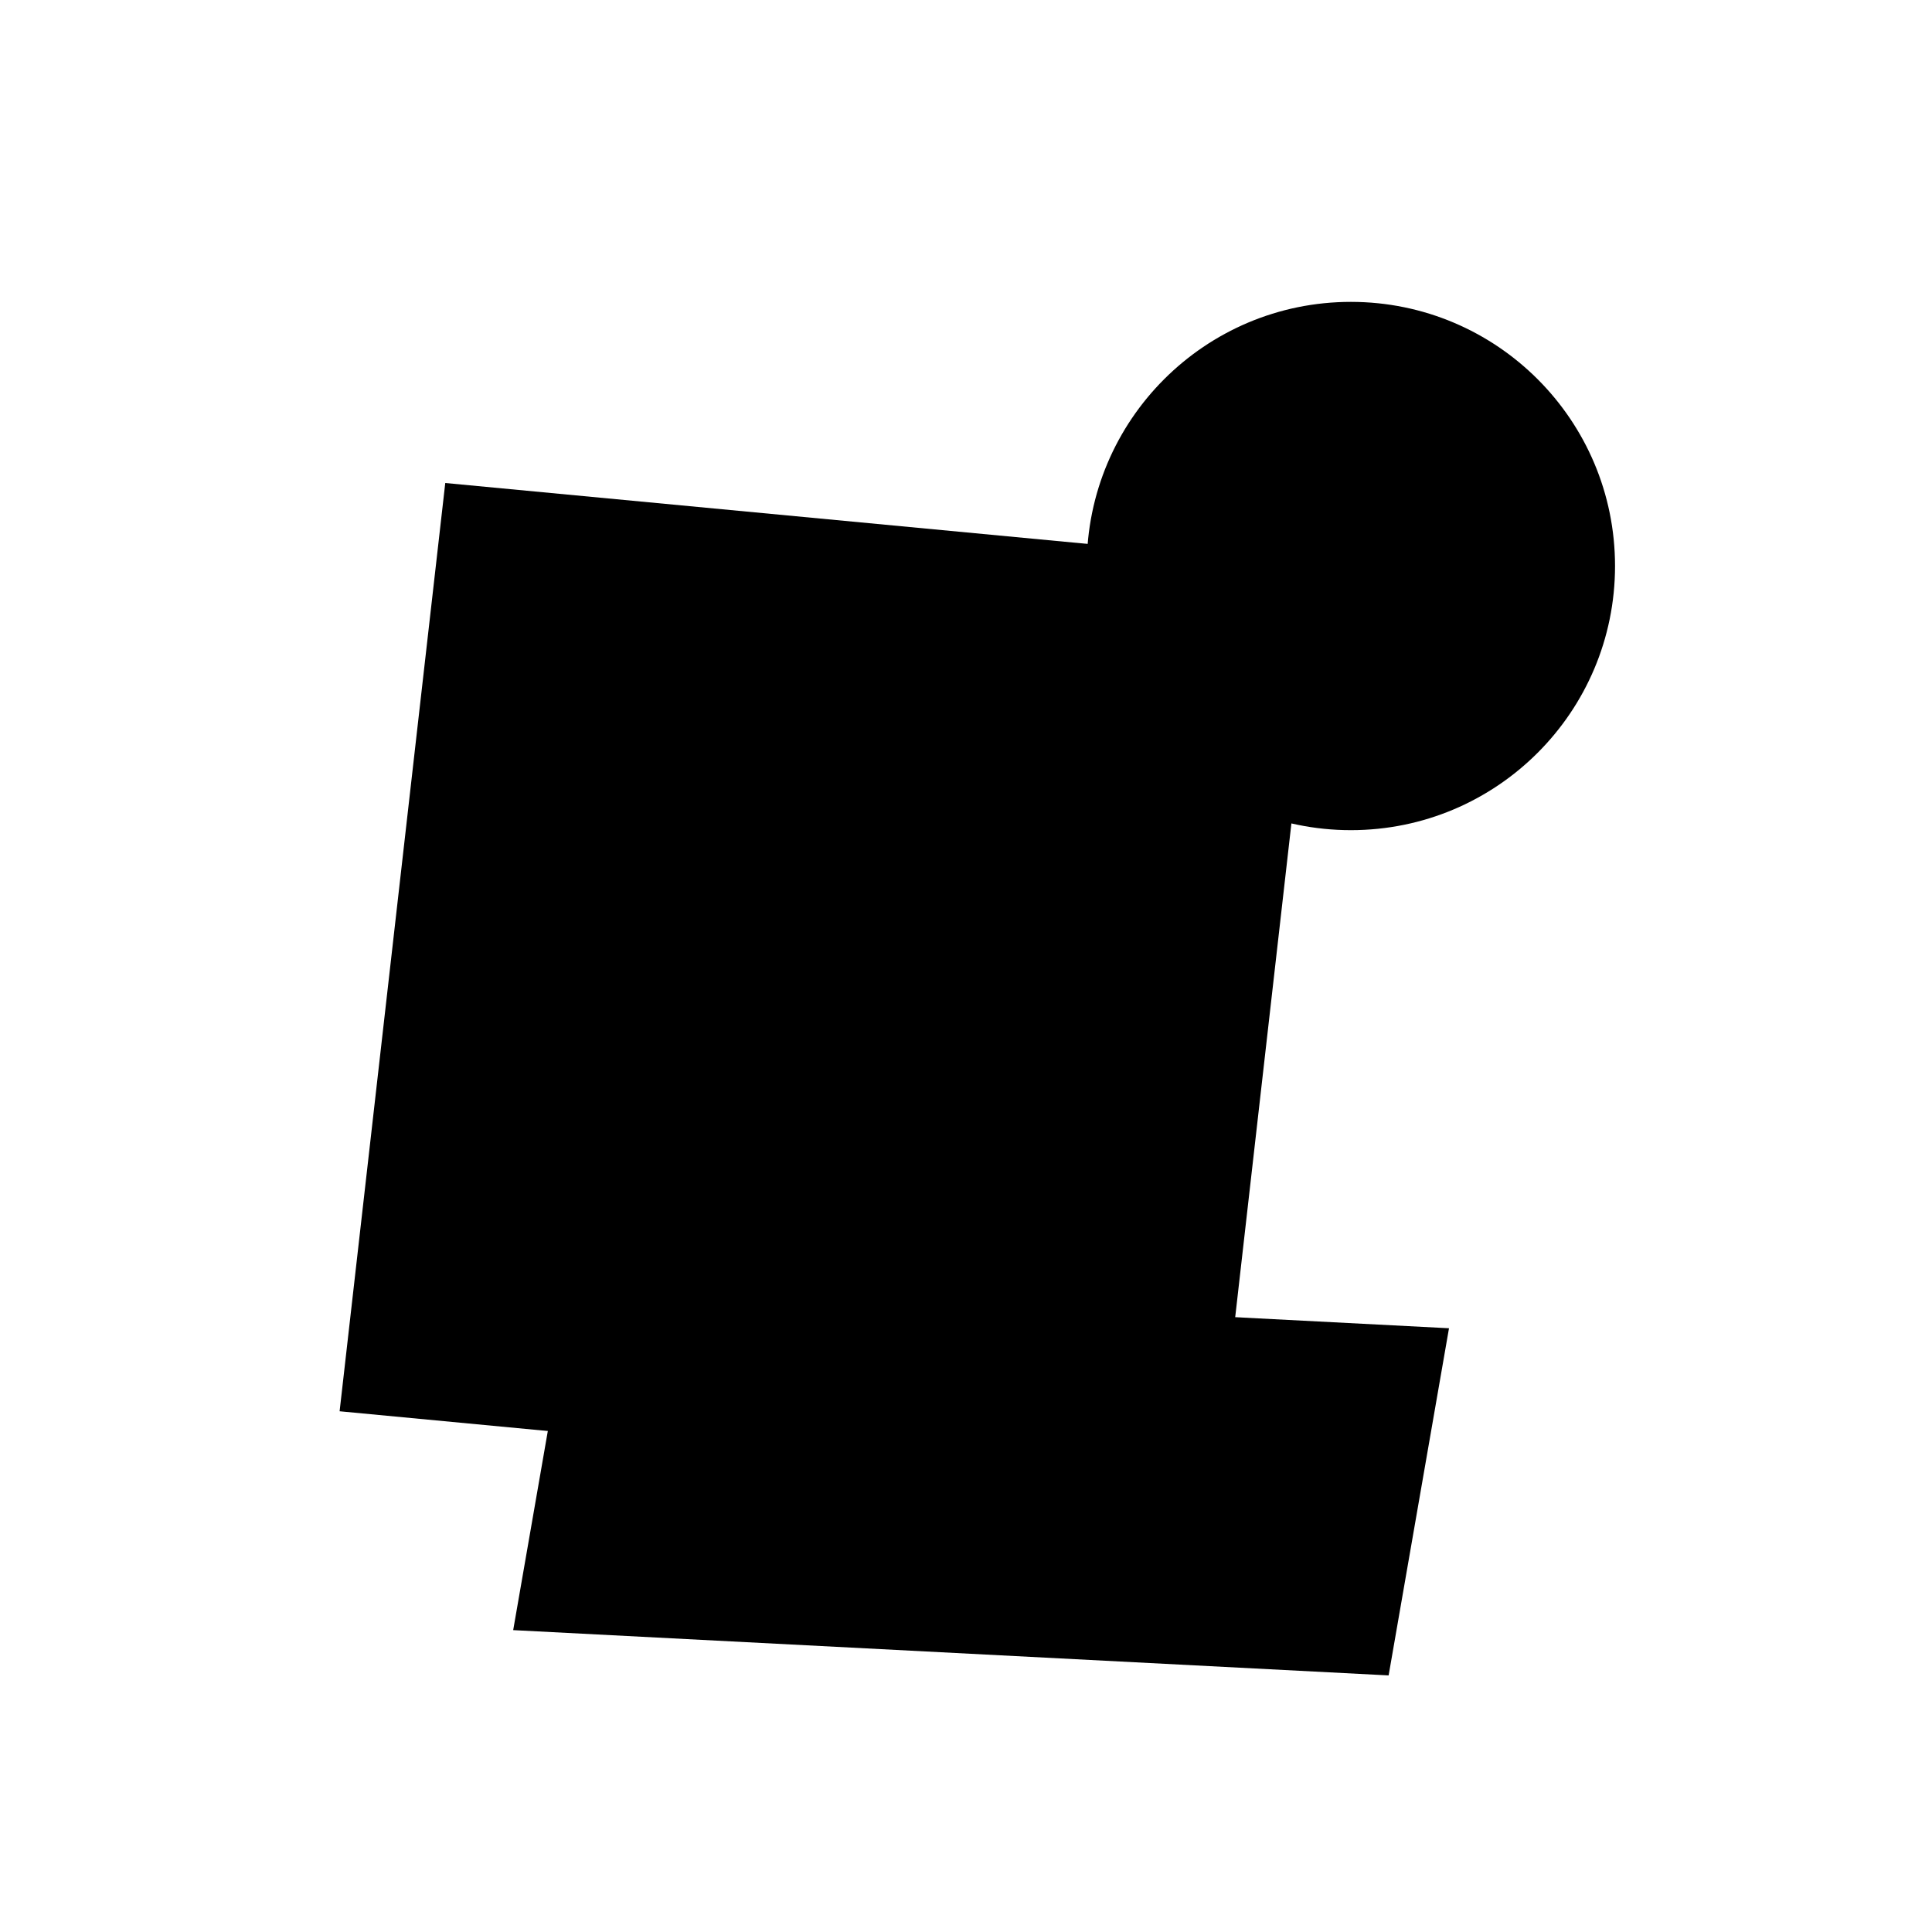
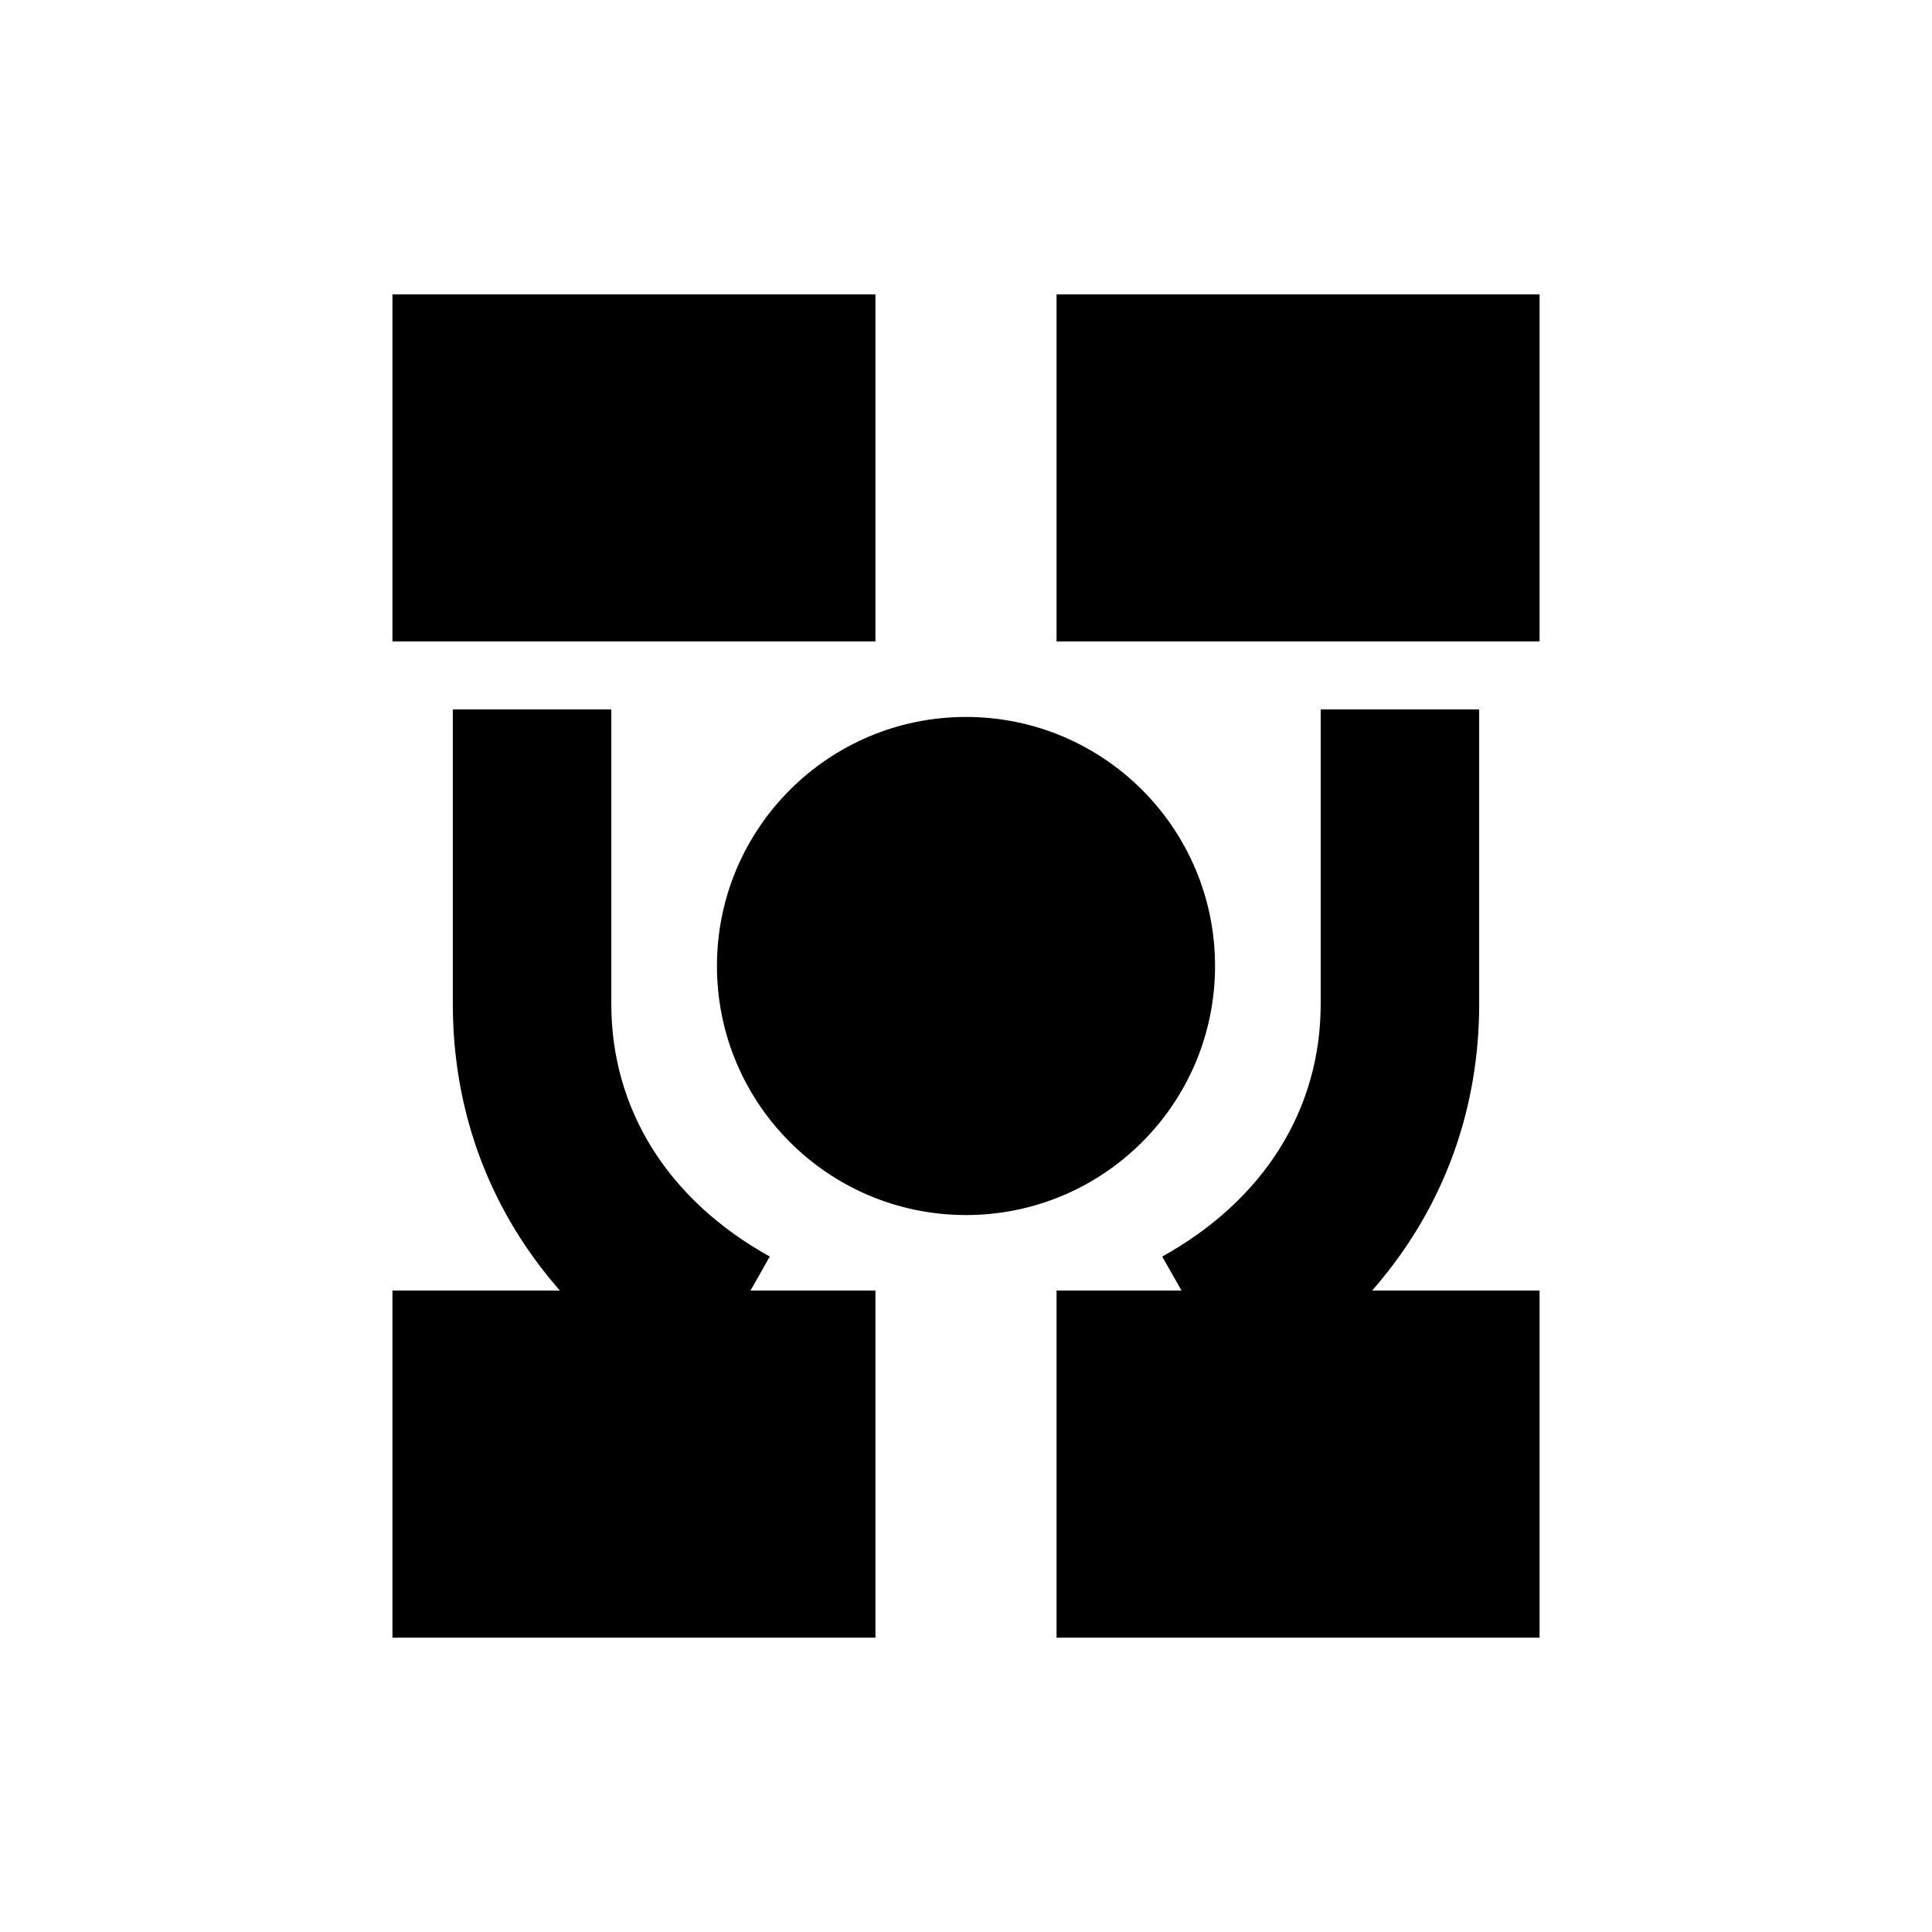
<svg xmlns="http://www.w3.org/2000/svg" viewBox="0 0 512 512" role="img" aria-label="異業種交流会ガイド">
-   <path d="M118 128l232 22-28 246-232-22 28-246z" />
-   <path d="M152 340l232 12-16 92-232-12 16-92z" />
-   <circle cx="358" cy="150" r="70" />
+   <path d="M256 190a66 66 0 1 1 0 132 66 66 0 0 1 0-132ZM104 78h128v92H104V78Zm176 0h128v92H280V78ZM104 342h128v92H104v-92Zm176 0h128v92H280v-92ZM120 188h42v78c0 28 15 52 42 67l-21 37c-40-23-63-60-63-104v-78Zm230 0h42v78c0 44-23 81-63 104l-21-37c27-15 42-39 42-67v-78Z" />
</svg>
